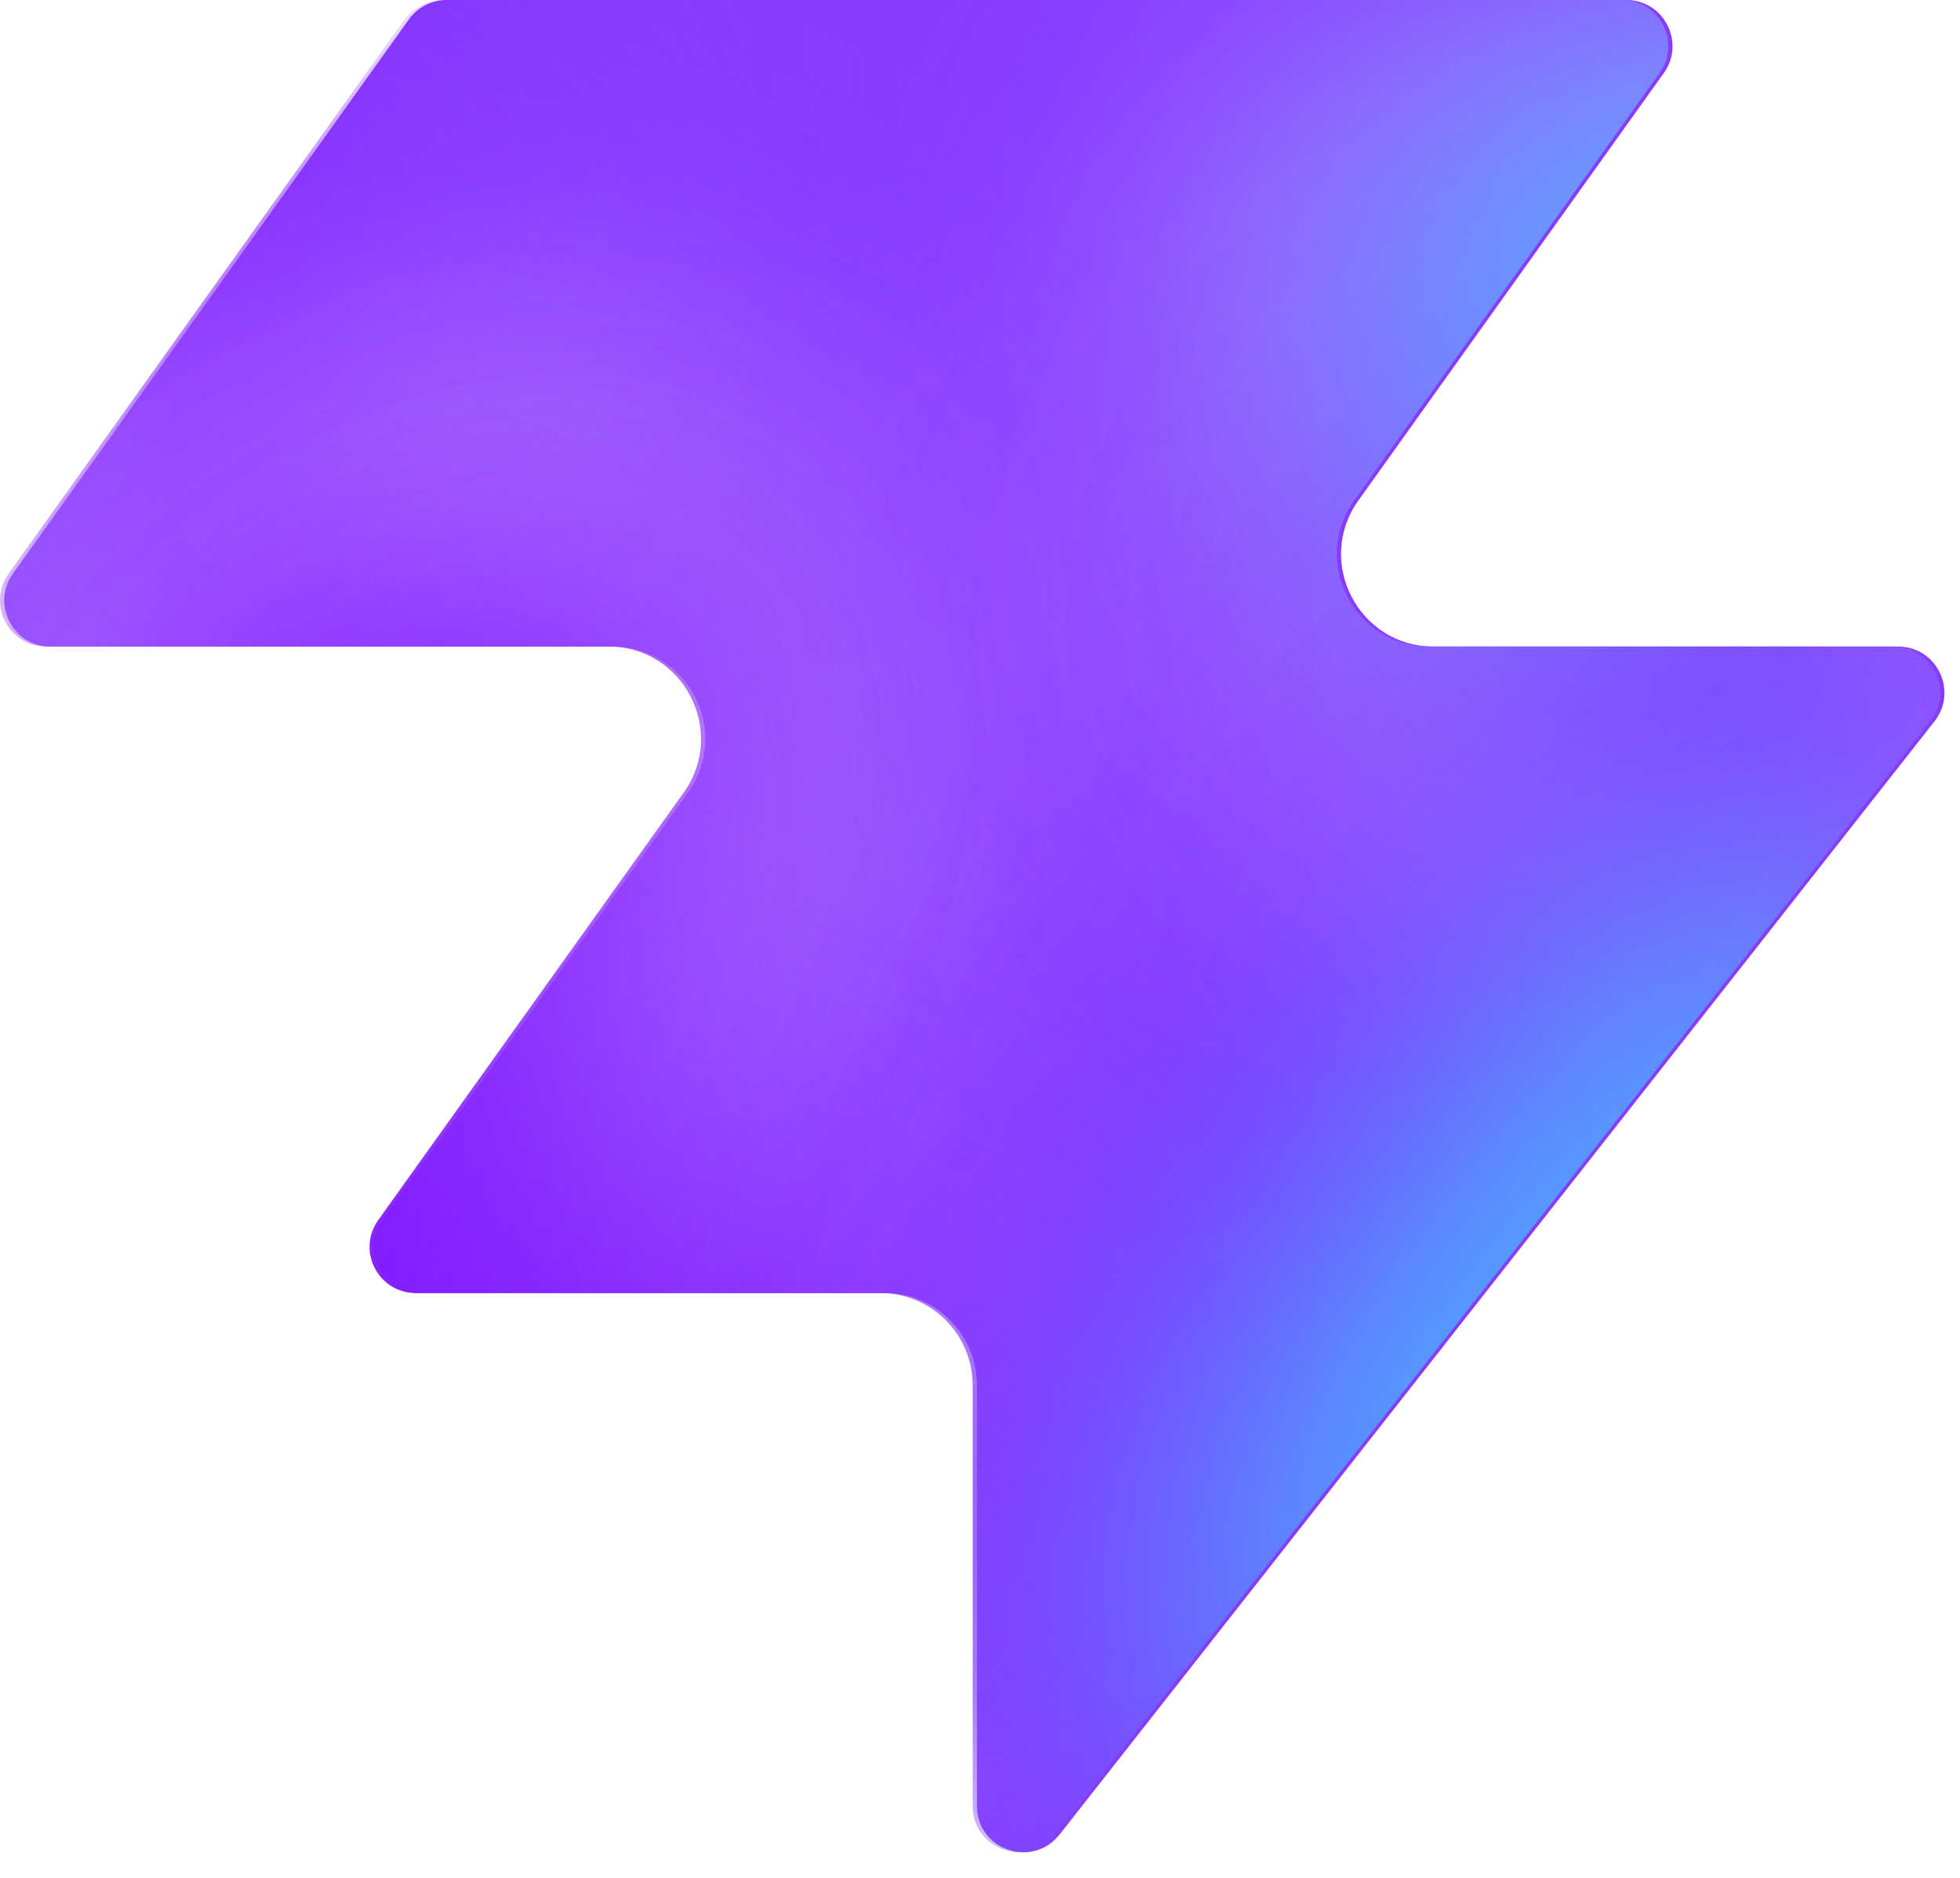
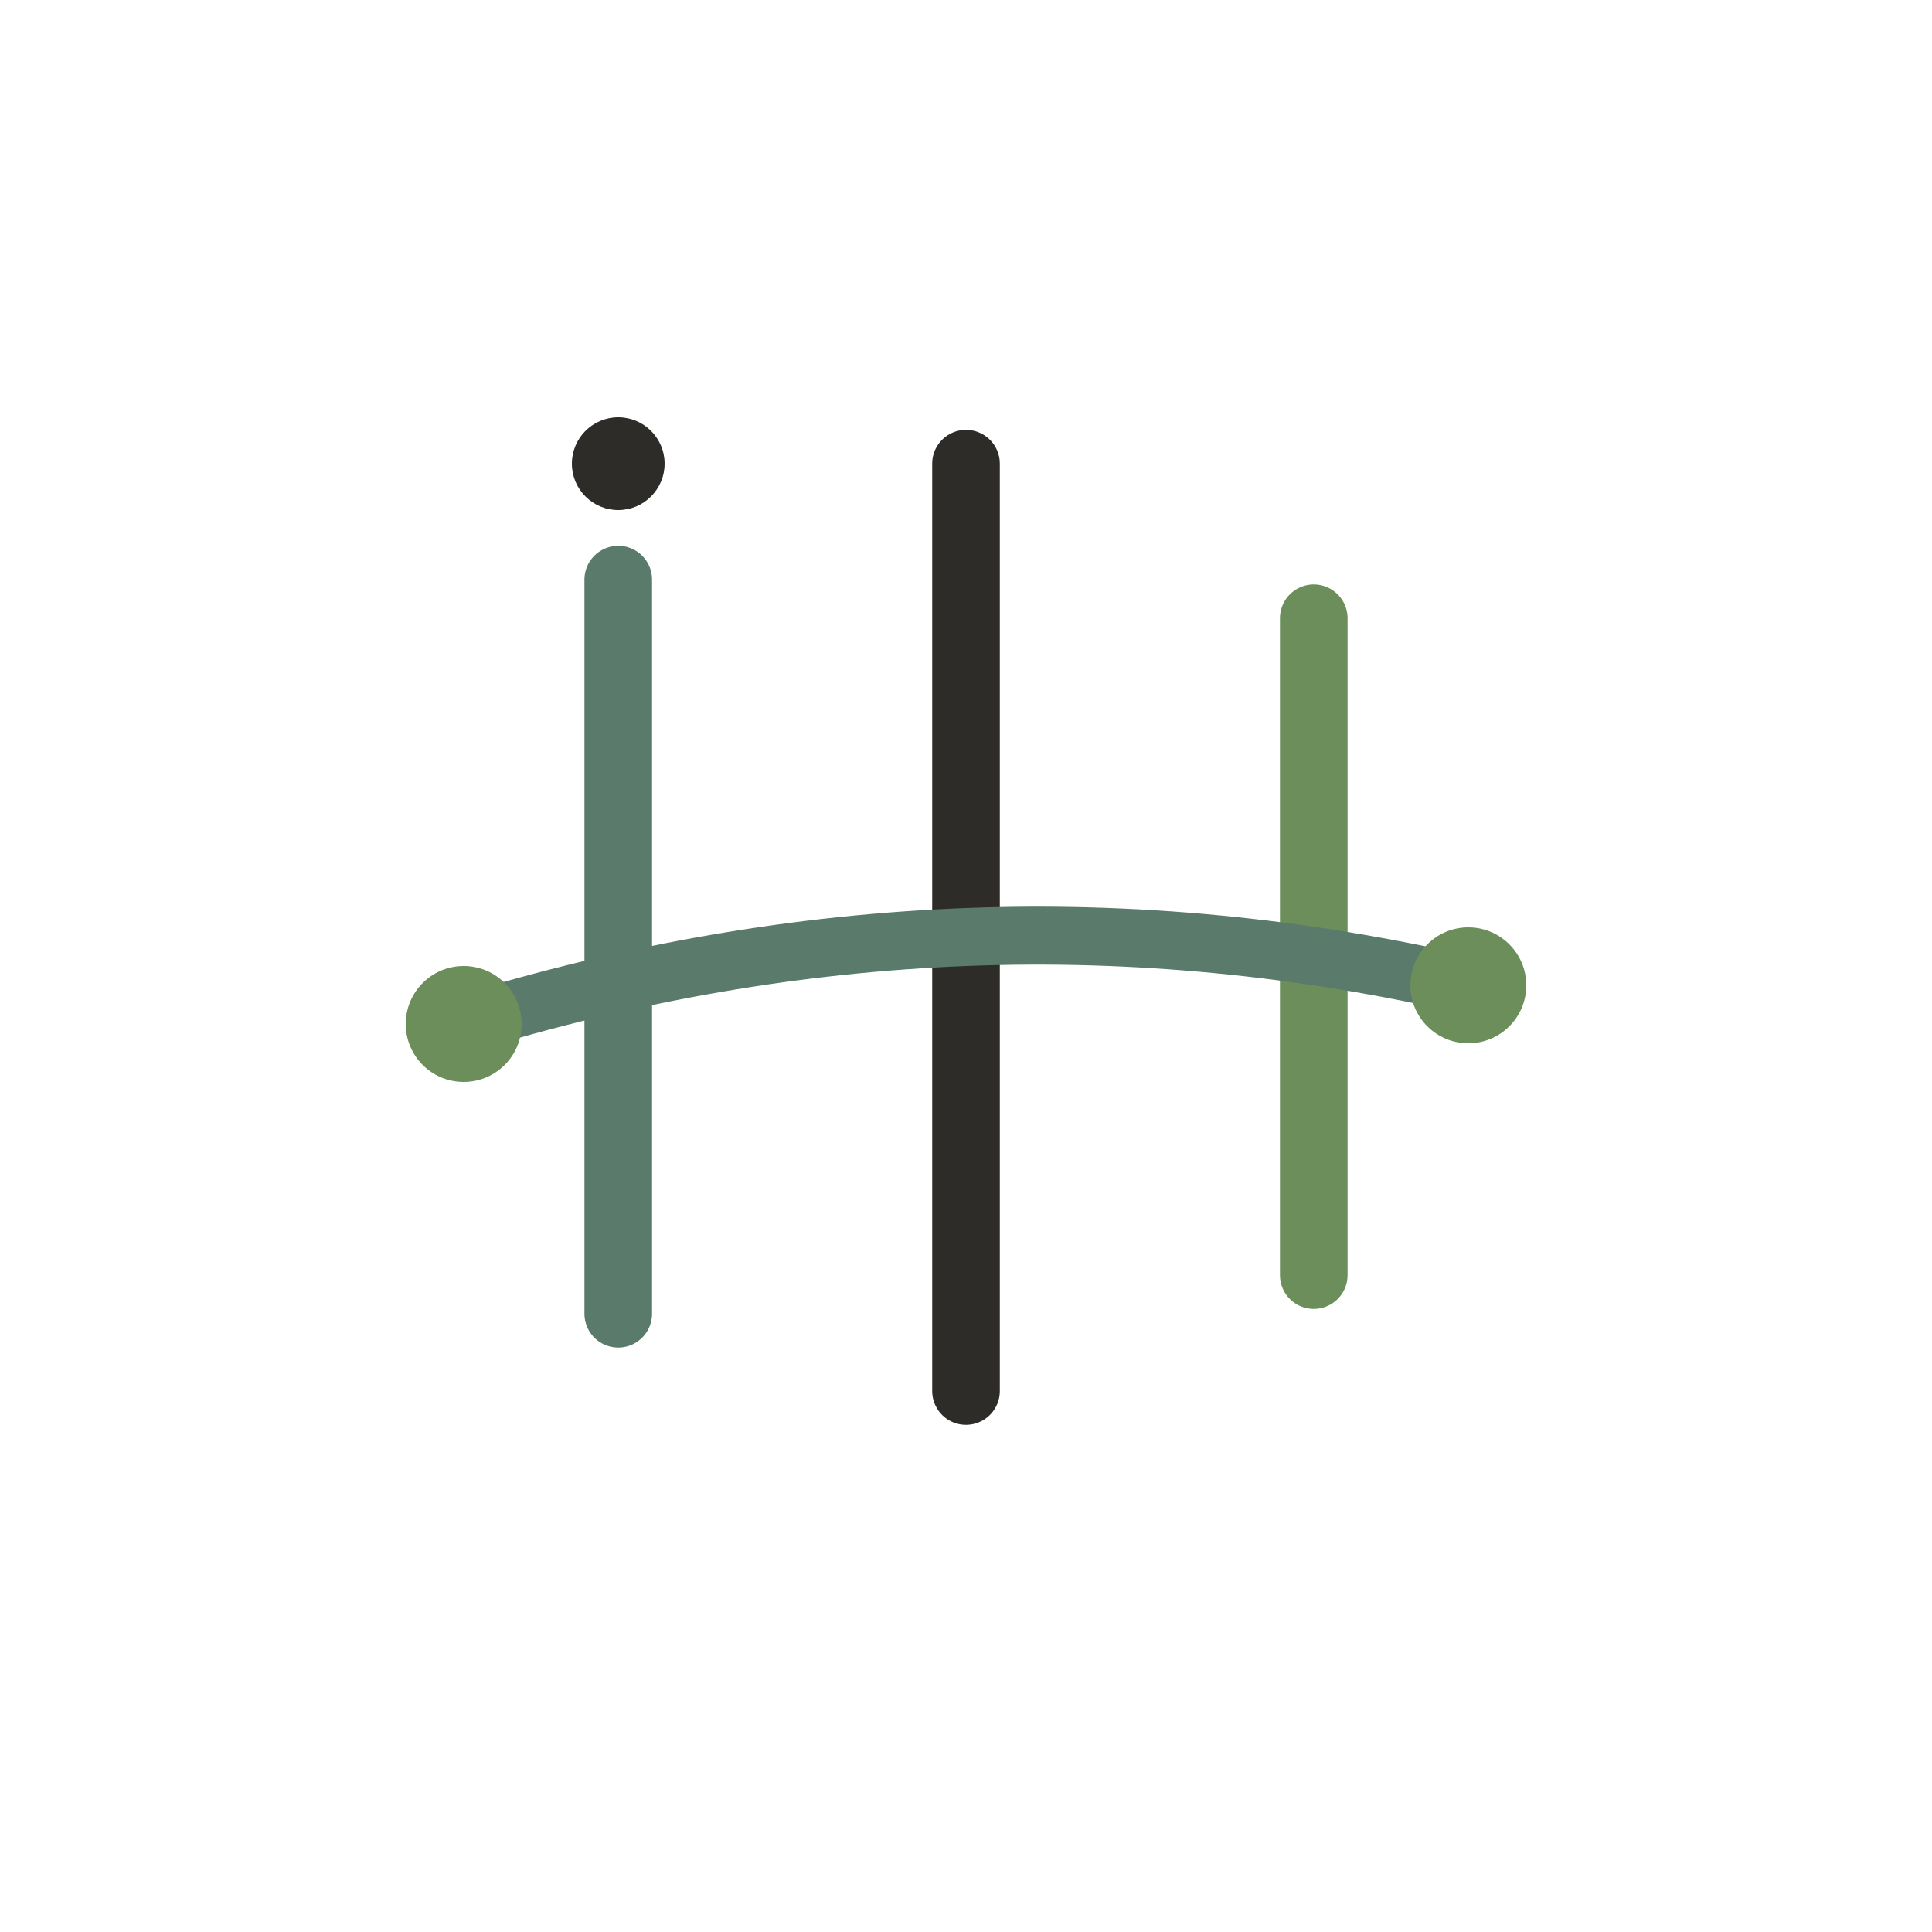
- <svg xmlns="http://www.w3.org/2000/svg" width="48" height="46" fill="none" viewBox="0 0 48 46">
-   <path fill="#863bff" d="M25.946 44.938c-.664.845-2.021.375-2.021-.698V33.937a2.26 2.26 0 0 0-2.262-2.262H10.287c-.92 0-1.456-1.04-.92-1.788l7.48-10.471c1.07-1.497 0-3.578-1.842-3.578H1.237c-.92 0-1.456-1.04-.92-1.788L10.013.474c.214-.297.556-.474.92-.474h28.894c.92 0 1.456 1.04.92 1.788l-7.48 10.471c-1.07 1.498 0 3.579 1.842 3.579h11.377c.943 0 1.473 1.088.89 1.83L25.947 44.94z" style="fill:#863bff;fill:color(display-p3 .525 .23 1);fill-opacity:1" />
-   <mask id="a" width="48" height="46" x="0" y="0" maskUnits="userSpaceOnUse" style="mask-type:alpha">
-     <path fill="#000" d="M25.842 44.938c-.664.844-2.021.375-2.021-.698V33.937a2.26 2.26 0 0 0-2.262-2.262H10.183c-.92 0-1.456-1.04-.92-1.788l7.48-10.471c1.07-1.498 0-3.579-1.842-3.579H1.133c-.92 0-1.456-1.04-.92-1.787L9.91.473c.214-.297.556-.474.92-.474h28.894c.92 0 1.456 1.04.92 1.788l-7.48 10.471c-1.07 1.498 0 3.578 1.842 3.578h11.377c.943 0 1.473 1.088.89 1.832L25.843 44.94z" style="fill:#000;fill-opacity:1" />
-   </mask>
-   <g mask="url(#a)">
-     <g filter="url(#b)">
-       <ellipse cx="5.508" cy="14.704" fill="#ede6ff" rx="5.508" ry="14.704" style="fill:#ede6ff;fill:color(display-p3 .927 .903 1);fill-opacity:1" transform="matrix(.00324 1 1 -.00324 -4.47 31.516)" />
-     </g>
-     <g filter="url(#c)">
-       <ellipse cx="10.399" cy="29.851" fill="#ede6ff" rx="10.399" ry="29.851" style="fill:#ede6ff;fill:color(display-p3 .927 .903 1);fill-opacity:1" transform="matrix(.00324 1 1 -.00324 -39.328 7.883)" />
-     </g>
-     <g filter="url(#d)">
-       <ellipse cx="5.508" cy="30.487" fill="#7e14ff" rx="5.508" ry="30.487" style="fill:#7e14ff;fill:color(display-p3 .492 .077 1);fill-opacity:1" transform="rotate(89.814 -25.913 -14.639)scale(1 -1)" />
-     </g>
-     <g filter="url(#e)">
-       <ellipse cx="5.508" cy="30.599" fill="#7e14ff" rx="5.508" ry="30.599" style="fill:#7e14ff;fill:color(display-p3 .492 .077 1);fill-opacity:1" transform="rotate(89.814 -32.644 -3.334)scale(1 -1)" />
-     </g>
-     <g filter="url(#f)">
-       <ellipse cx="5.508" cy="30.599" fill="#7e14ff" rx="5.508" ry="30.599" style="fill:#7e14ff;fill:color(display-p3 .492 .077 1);fill-opacity:1" transform="matrix(.00324 1 1 -.00324 -34.34 30.47)" />
-     </g>
-     <g filter="url(#g)">
-       <ellipse cx="14.072" cy="22.078" fill="#ede6ff" rx="14.072" ry="22.078" style="fill:#ede6ff;fill:color(display-p3 .927 .903 1);fill-opacity:1" transform="rotate(93.35 24.506 48.493)scale(-1 1)" />
-     </g>
-     <g filter="url(#h)">
-       <ellipse cx="3.47" cy="21.501" fill="#7e14ff" rx="3.47" ry="21.501" style="fill:#7e14ff;fill:color(display-p3 .492 .077 1);fill-opacity:1" transform="rotate(89.009 28.708 47.59)scale(-1 1)" />
-     </g>
-     <g filter="url(#i)">
-       <ellipse cx="3.47" cy="21.501" fill="#7e14ff" rx="3.47" ry="21.501" style="fill:#7e14ff;fill:color(display-p3 .492 .077 1);fill-opacity:1" transform="rotate(89.009 28.708 47.59)scale(-1 1)" />
-     </g>
-     <g filter="url(#j)">
-       <ellipse cx=".387" cy="8.972" fill="#7e14ff" rx="4.407" ry="29.108" style="fill:#7e14ff;fill:color(display-p3 .492 .077 1);fill-opacity:1" transform="rotate(39.51 .387 8.972)" />
-     </g>
-     <g filter="url(#k)">
-       <ellipse cx="47.523" cy="-6.092" fill="#7e14ff" rx="4.407" ry="29.108" style="fill:#7e14ff;fill:color(display-p3 .492 .077 1);fill-opacity:1" transform="rotate(37.892 47.523 -6.092)" />
-     </g>
-     <g filter="url(#l)">
-       <ellipse cx="41.412" cy="6.333" fill="#47bfff" rx="5.971" ry="9.665" style="fill:#47bfff;fill:color(display-p3 .28 .748 1);fill-opacity:1" transform="rotate(37.892 41.412 6.333)" />
-     </g>
-     <g filter="url(#m)">
-       <ellipse cx="-1.879" cy="38.332" fill="#7e14ff" rx="4.407" ry="29.108" style="fill:#7e14ff;fill:color(display-p3 .492 .077 1);fill-opacity:1" transform="rotate(37.892 -1.88 38.332)" />
-     </g>
-     <g filter="url(#n)">
-       <ellipse cx="-1.879" cy="38.332" fill="#7e14ff" rx="4.407" ry="29.108" style="fill:#7e14ff;fill:color(display-p3 .492 .077 1);fill-opacity:1" transform="rotate(37.892 -1.88 38.332)" />
-     </g>
-     <g filter="url(#o)">
-       <ellipse cx="35.651" cy="29.907" fill="#7e14ff" rx="4.407" ry="29.108" style="fill:#7e14ff;fill:color(display-p3 .492 .077 1);fill-opacity:1" transform="rotate(37.892 35.651 29.907)" />
-     </g>
-     <g filter="url(#p)">
-       <ellipse cx="38.418" cy="32.4" fill="#47bfff" rx="5.971" ry="15.297" style="fill:#47bfff;fill:color(display-p3 .28 .748 1);fill-opacity:1" transform="rotate(37.892 38.418 32.4)" />
-     </g>
-   </g>
-   <defs>
-     <filter id="b" width="60.045" height="41.654" x="-19.77" y="16.149" color-interpolation-filters="sRGB" filterUnits="userSpaceOnUse">
-       <feFlood flood-opacity="0" result="BackgroundImageFix" />
-       <feBlend in="SourceGraphic" in2="BackgroundImageFix" result="shape" />
-       <feGaussianBlur result="effect1_foregroundBlur_2002_17158" stdDeviation="7.659" />
-     </filter>
-     <filter id="c" width="90.34" height="51.437" x="-54.613" y="-7.533" color-interpolation-filters="sRGB" filterUnits="userSpaceOnUse">
-       <feFlood flood-opacity="0" result="BackgroundImageFix" />
-       <feBlend in="SourceGraphic" in2="BackgroundImageFix" result="shape" />
-       <feGaussianBlur result="effect1_foregroundBlur_2002_17158" stdDeviation="7.659" />
-     </filter>
-     <filter id="d" width="79.355" height="29.4" x="-49.64" y="2.03" color-interpolation-filters="sRGB" filterUnits="userSpaceOnUse">
-       <feFlood flood-opacity="0" result="BackgroundImageFix" />
-       <feBlend in="SourceGraphic" in2="BackgroundImageFix" result="shape" />
-       <feGaussianBlur result="effect1_foregroundBlur_2002_17158" stdDeviation="4.596" />
-     </filter>
-     <filter id="e" width="79.579" height="29.4" x="-45.045" y="20.029" color-interpolation-filters="sRGB" filterUnits="userSpaceOnUse">
-       <feFlood flood-opacity="0" result="BackgroundImageFix" />
-       <feBlend in="SourceGraphic" in2="BackgroundImageFix" result="shape" />
-       <feGaussianBlur result="effect1_foregroundBlur_2002_17158" stdDeviation="4.596" />
-     </filter>
-     <filter id="f" width="79.579" height="29.4" x="-43.513" y="21.178" color-interpolation-filters="sRGB" filterUnits="userSpaceOnUse">
-       <feFlood flood-opacity="0" result="BackgroundImageFix" />
-       <feBlend in="SourceGraphic" in2="BackgroundImageFix" result="shape" />
-       <feGaussianBlur result="effect1_foregroundBlur_2002_17158" stdDeviation="4.596" />
-     </filter>
-     <filter id="g" width="74.749" height="58.852" x="15.756" y="-17.901" color-interpolation-filters="sRGB" filterUnits="userSpaceOnUse">
-       <feFlood flood-opacity="0" result="BackgroundImageFix" />
-       <feBlend in="SourceGraphic" in2="BackgroundImageFix" result="shape" />
-       <feGaussianBlur result="effect1_foregroundBlur_2002_17158" stdDeviation="7.659" />
-     </filter>
-     <filter id="h" width="61.377" height="25.362" x="23.548" y="2.284" color-interpolation-filters="sRGB" filterUnits="userSpaceOnUse">
-       <feFlood flood-opacity="0" result="BackgroundImageFix" />
-       <feBlend in="SourceGraphic" in2="BackgroundImageFix" result="shape" />
-       <feGaussianBlur result="effect1_foregroundBlur_2002_17158" stdDeviation="4.596" />
-     </filter>
-     <filter id="i" width="61.377" height="25.362" x="23.548" y="2.284" color-interpolation-filters="sRGB" filterUnits="userSpaceOnUse">
-       <feFlood flood-opacity="0" result="BackgroundImageFix" />
-       <feBlend in="SourceGraphic" in2="BackgroundImageFix" result="shape" />
-       <feGaussianBlur result="effect1_foregroundBlur_2002_17158" stdDeviation="4.596" />
-     </filter>
-     <filter id="j" width="56.045" height="63.649" x="-27.636" y="-22.853" color-interpolation-filters="sRGB" filterUnits="userSpaceOnUse">
-       <feFlood flood-opacity="0" result="BackgroundImageFix" />
-       <feBlend in="SourceGraphic" in2="BackgroundImageFix" result="shape" />
-       <feGaussianBlur result="effect1_foregroundBlur_2002_17158" stdDeviation="4.596" />
-     </filter>
-     <filter id="k" width="54.814" height="64.646" x="20.116" y="-38.415" color-interpolation-filters="sRGB" filterUnits="userSpaceOnUse">
-       <feFlood flood-opacity="0" result="BackgroundImageFix" />
-       <feBlend in="SourceGraphic" in2="BackgroundImageFix" result="shape" />
-       <feGaussianBlur result="effect1_foregroundBlur_2002_17158" stdDeviation="4.596" />
-     </filter>
-     <filter id="l" width="33.541" height="35.313" x="24.641" y="-11.323" color-interpolation-filters="sRGB" filterUnits="userSpaceOnUse">
-       <feFlood flood-opacity="0" result="BackgroundImageFix" />
-       <feBlend in="SourceGraphic" in2="BackgroundImageFix" result="shape" />
-       <feGaussianBlur result="effect1_foregroundBlur_2002_17158" stdDeviation="4.596" />
-     </filter>
-     <filter id="m" width="54.814" height="64.646" x="-29.286" y="6.009" color-interpolation-filters="sRGB" filterUnits="userSpaceOnUse">
-       <feFlood flood-opacity="0" result="BackgroundImageFix" />
-       <feBlend in="SourceGraphic" in2="BackgroundImageFix" result="shape" />
-       <feGaussianBlur result="effect1_foregroundBlur_2002_17158" stdDeviation="4.596" />
-     </filter>
-     <filter id="n" width="54.814" height="64.646" x="-29.286" y="6.009" color-interpolation-filters="sRGB" filterUnits="userSpaceOnUse">
-       <feFlood flood-opacity="0" result="BackgroundImageFix" />
-       <feBlend in="SourceGraphic" in2="BackgroundImageFix" result="shape" />
-       <feGaussianBlur result="effect1_foregroundBlur_2002_17158" stdDeviation="4.596" />
-     </filter>
-     <filter id="o" width="54.814" height="64.646" x="8.244" y="-2.416" color-interpolation-filters="sRGB" filterUnits="userSpaceOnUse">
-       <feFlood flood-opacity="0" result="BackgroundImageFix" />
-       <feBlend in="SourceGraphic" in2="BackgroundImageFix" result="shape" />
-       <feGaussianBlur result="effect1_foregroundBlur_2002_17158" stdDeviation="4.596" />
-     </filter>
-     <filter id="p" width="39.409" height="43.623" x="18.713" y="10.588" color-interpolation-filters="sRGB" filterUnits="userSpaceOnUse">
-       <feFlood flood-opacity="0" result="BackgroundImageFix" />
-       <feBlend in="SourceGraphic" in2="BackgroundImageFix" result="shape" />
-       <feGaussianBlur result="effect1_foregroundBlur_2002_17158" stdDeviation="4.596" />
-     </filter>
-   </defs>
+ <svg xmlns="http://www.w3.org/2000/svg" viewBox="0 0 100 100">
+   <line x1="32" y1="30" x2="32" y2="68" stroke="#5A7A6B" stroke-width="3.5" stroke-linecap="round" />
+   <line x1="50" y1="24" x2="50" y2="72" stroke="#2E2C28" stroke-width="3.5" stroke-linecap="round" />
+   <line x1="68" y1="32" x2="68" y2="66" stroke="#6B8E5A" stroke-width="3.5" stroke-linecap="round" />
+   <path d="M 24 53 Q 50 45, 76 51" fill="none" stroke="#5A7A6B" stroke-width="3" stroke-linecap="round" />
+   <circle cx="24" cy="53" r="3" fill="#6B8E5A" />
+   <circle cx="76" cy="51" r="3" fill="#6B8E5A" />
+   <circle cx="32" cy="24" r="2.4" fill="#2E2C28" />
</svg>
